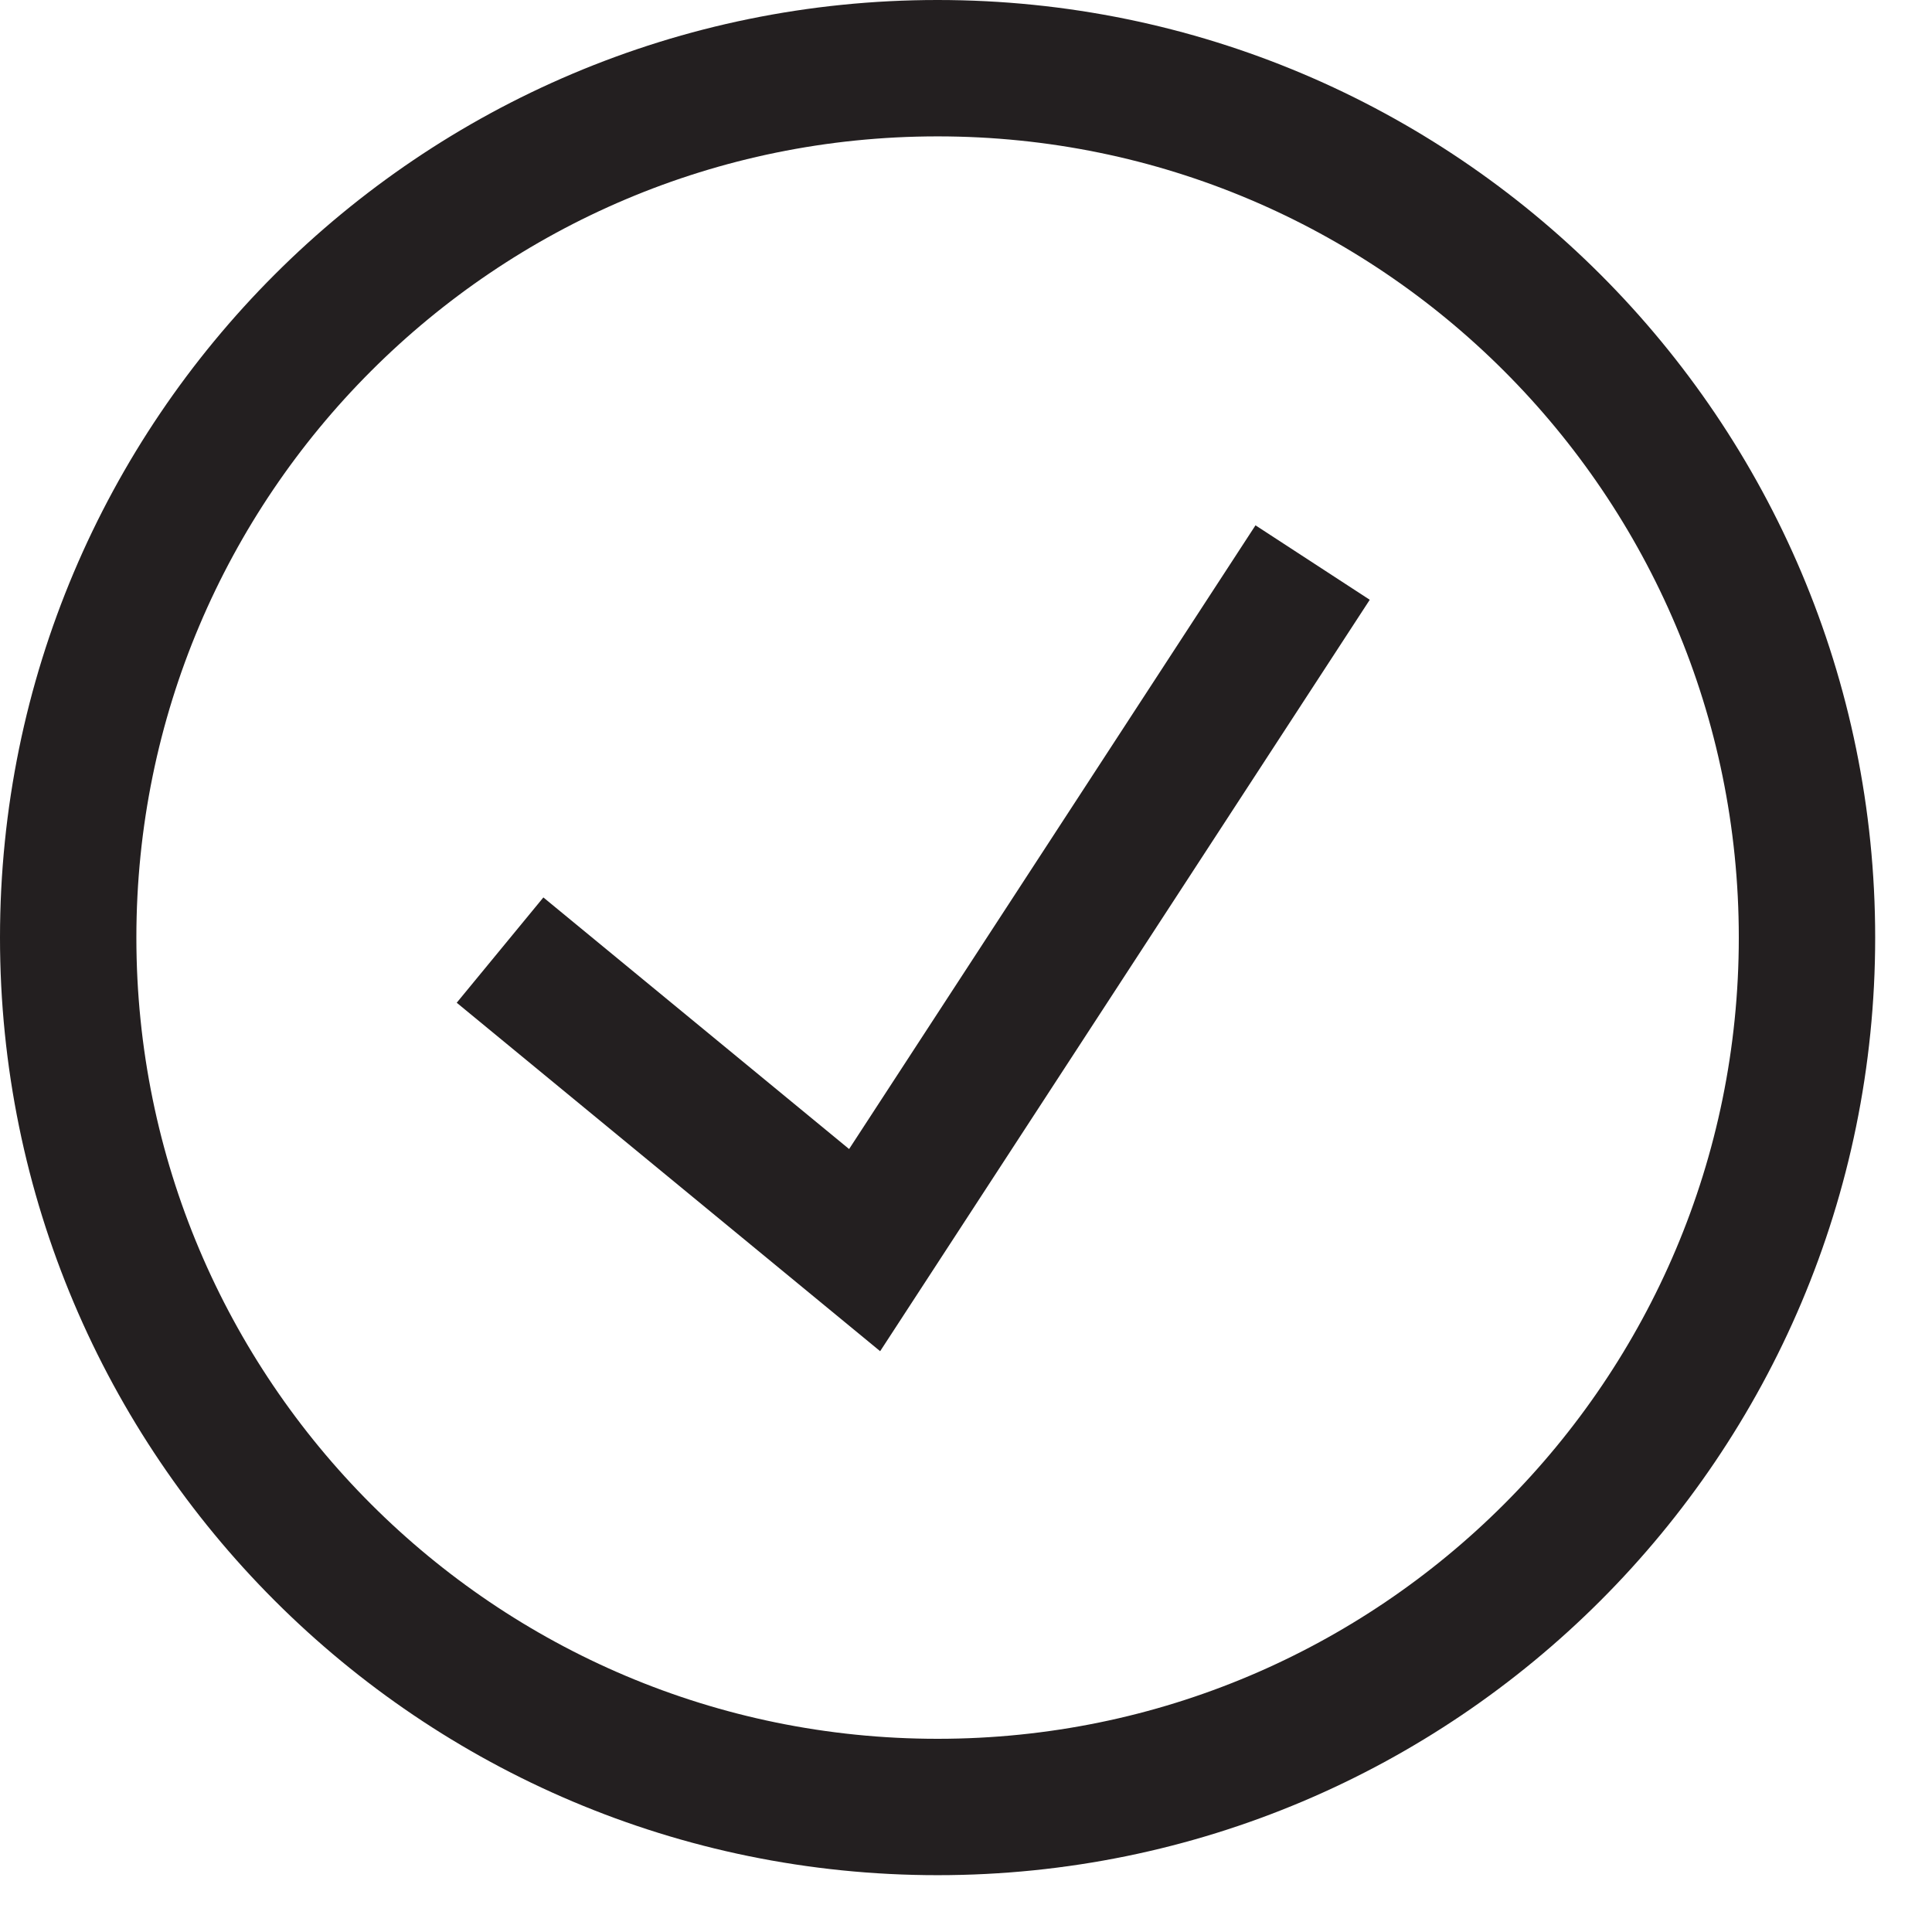
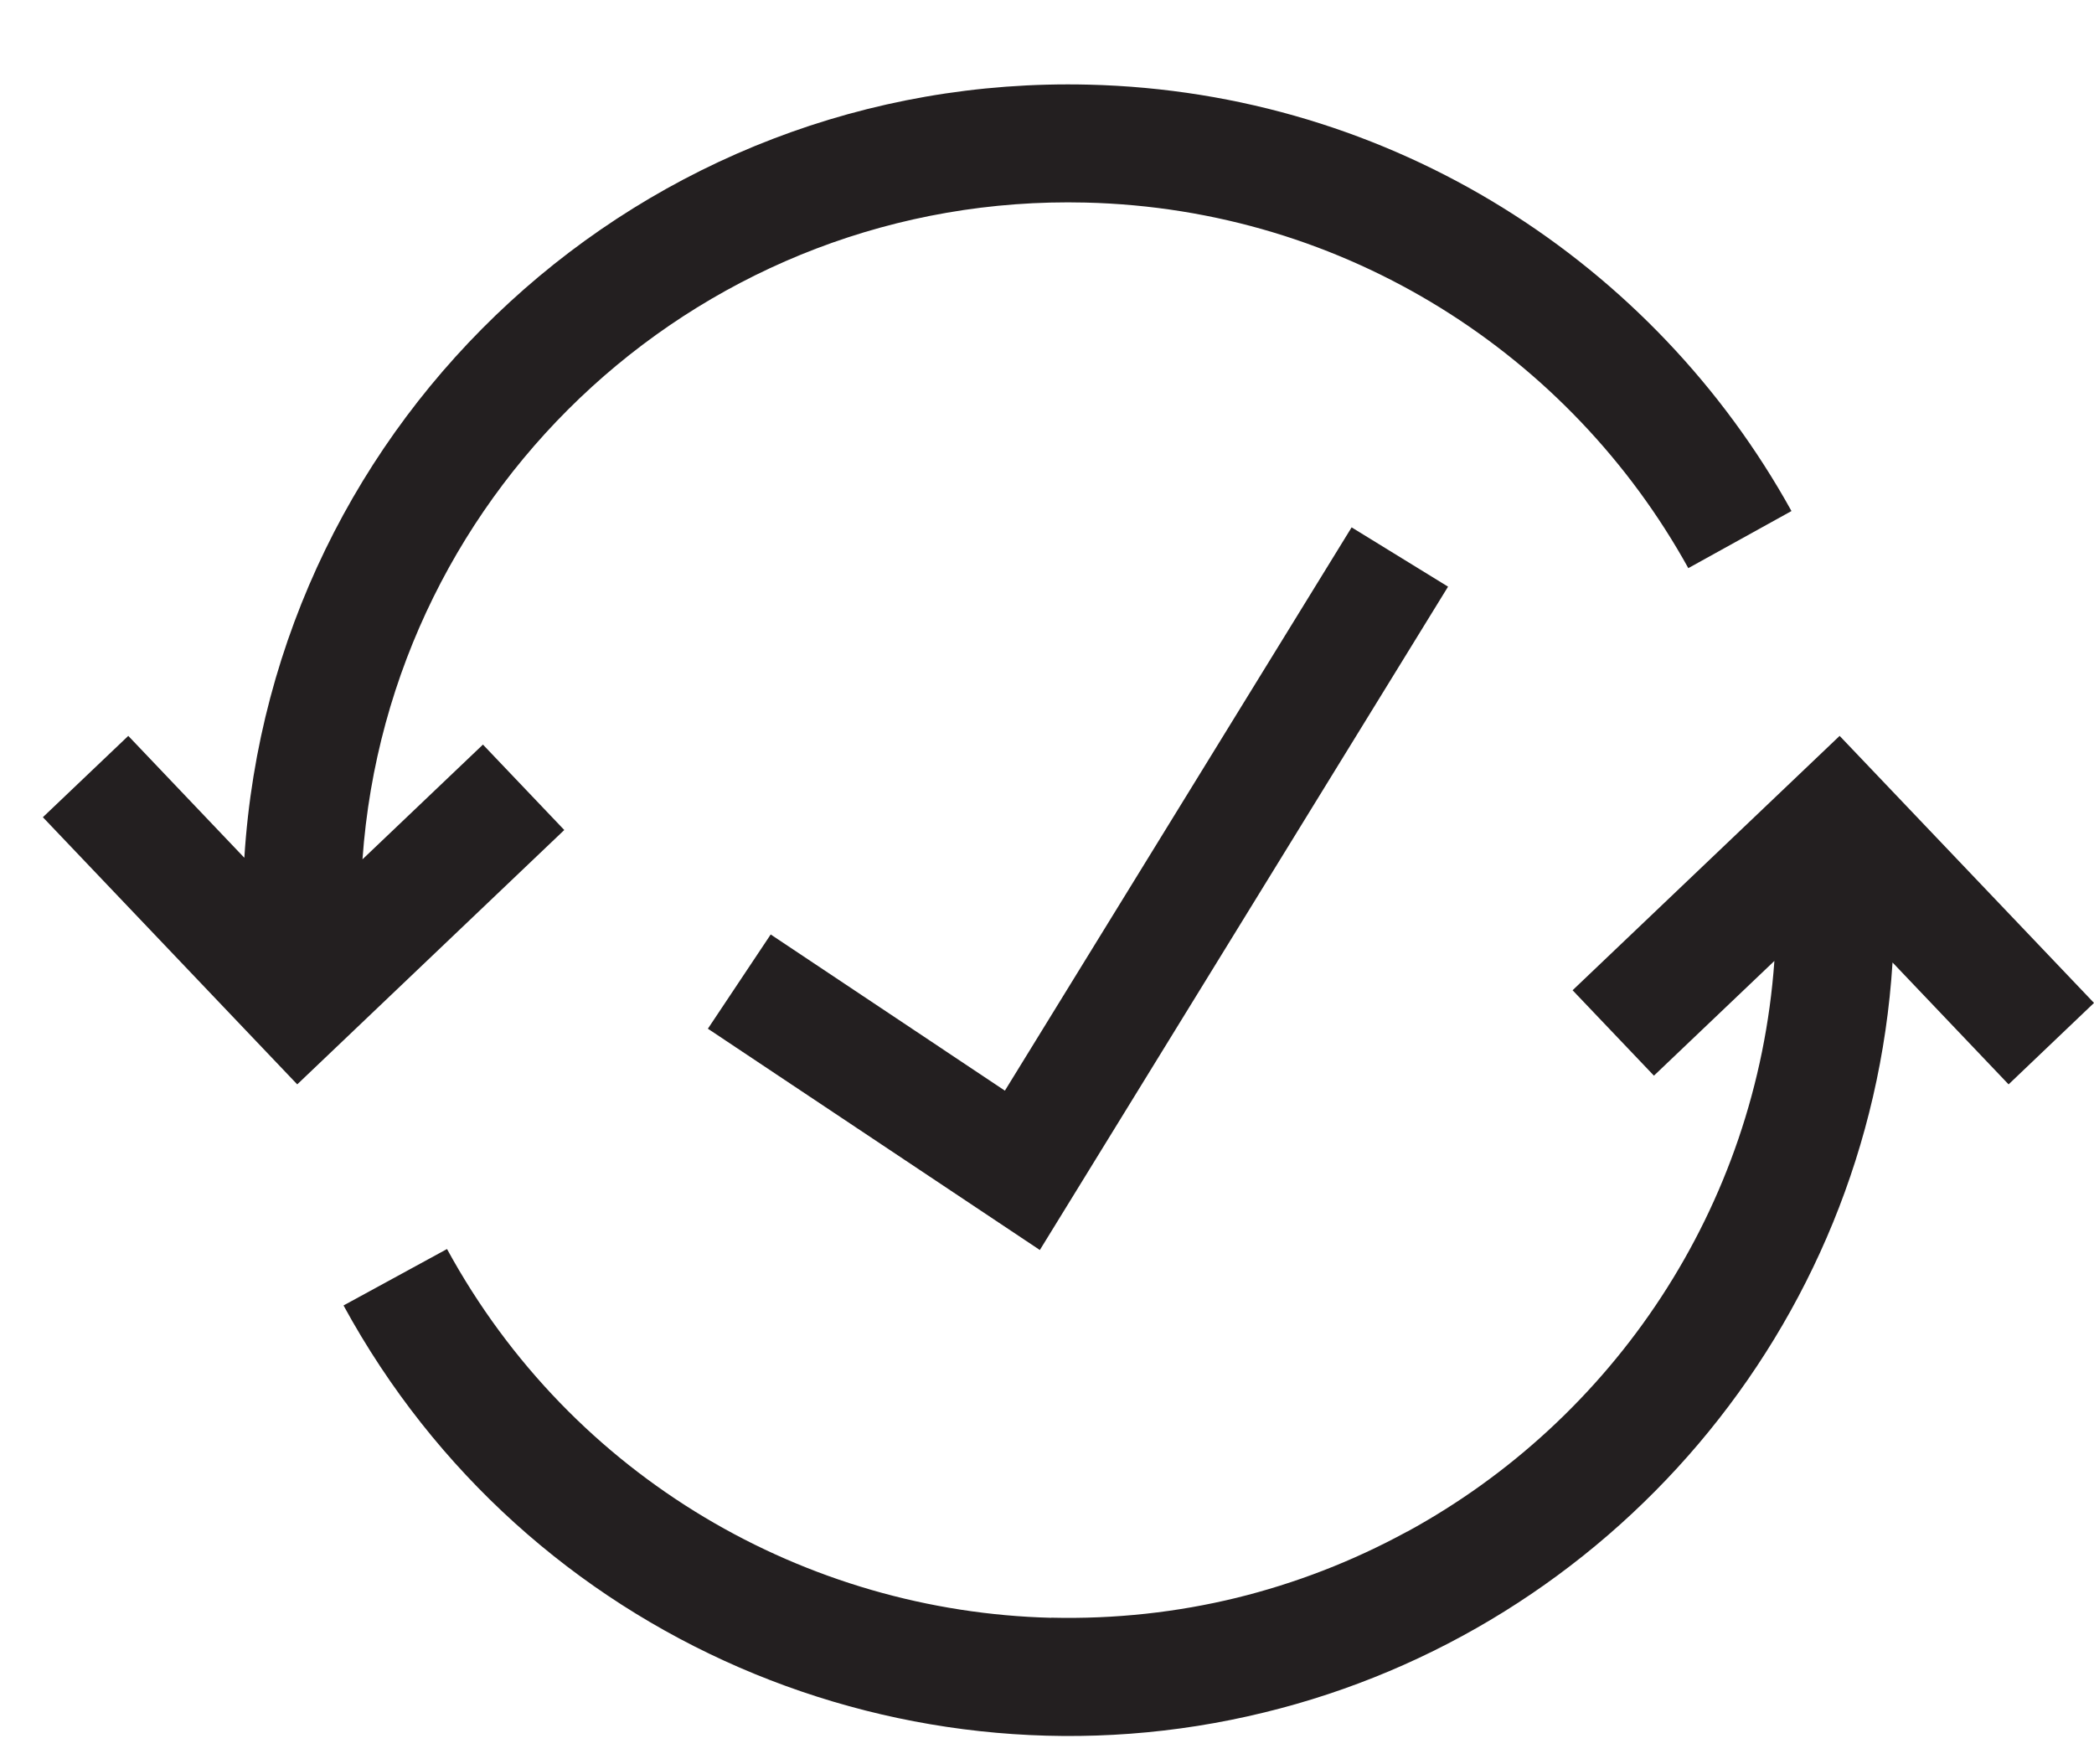
- <svg xmlns="http://www.w3.org/2000/svg" width="17" height="17" viewBox="0 0 17 17" fill="none">
-   <circle cx="8.25" cy="8.25" r="7.65" stroke="#231F20" stroke-width="1.2" />
-   <path d="M4.4 8.36L7.608 11L11.55 4.95" stroke="#231F20" stroke-width="1.2" />
+ <svg xmlns="http://www.w3.org/2000/svg" width="19" height="16" viewBox="0 0 19 16" fill="none">
+   <path fill-rule="evenodd" clip-rule="evenodd" d="M3.289 7.797L4.382 6.756L5.12 7.531L2.697 9.839L0.389 7.415L1.164 6.677L2.217 7.783C2.468 3.786 5.838 0.67 9.877 0.768C12.636 0.835 15.01 2.386 16.255 4.637L15.319 5.155C14.25 3.223 12.215 1.895 9.851 1.838C6.408 1.754 3.531 4.396 3.289 7.797ZM15.007 9.76L16.1 8.719C15.94 10.965 14.632 12.88 12.769 13.897L12.769 13.896C12.269 14.169 11.748 14.368 11.219 14.498C10.682 14.629 10.118 14.692 9.538 14.678L9.538 14.679C7.321 14.623 5.194 13.419 4.056 11.333L3.117 11.845C4.779 14.893 8.251 16.327 11.471 15.538C14.591 14.779 16.963 12.061 17.172 8.733L18.225 9.839L19 9.1L16.692 6.677L14.269 8.985L15.007 9.76ZM9.435 11.342L13.139 5.323L12.264 4.785L9.118 9.896L6.993 8.479L6.423 9.334L9.435 11.342Z" fill="#231F20" />
</svg>
